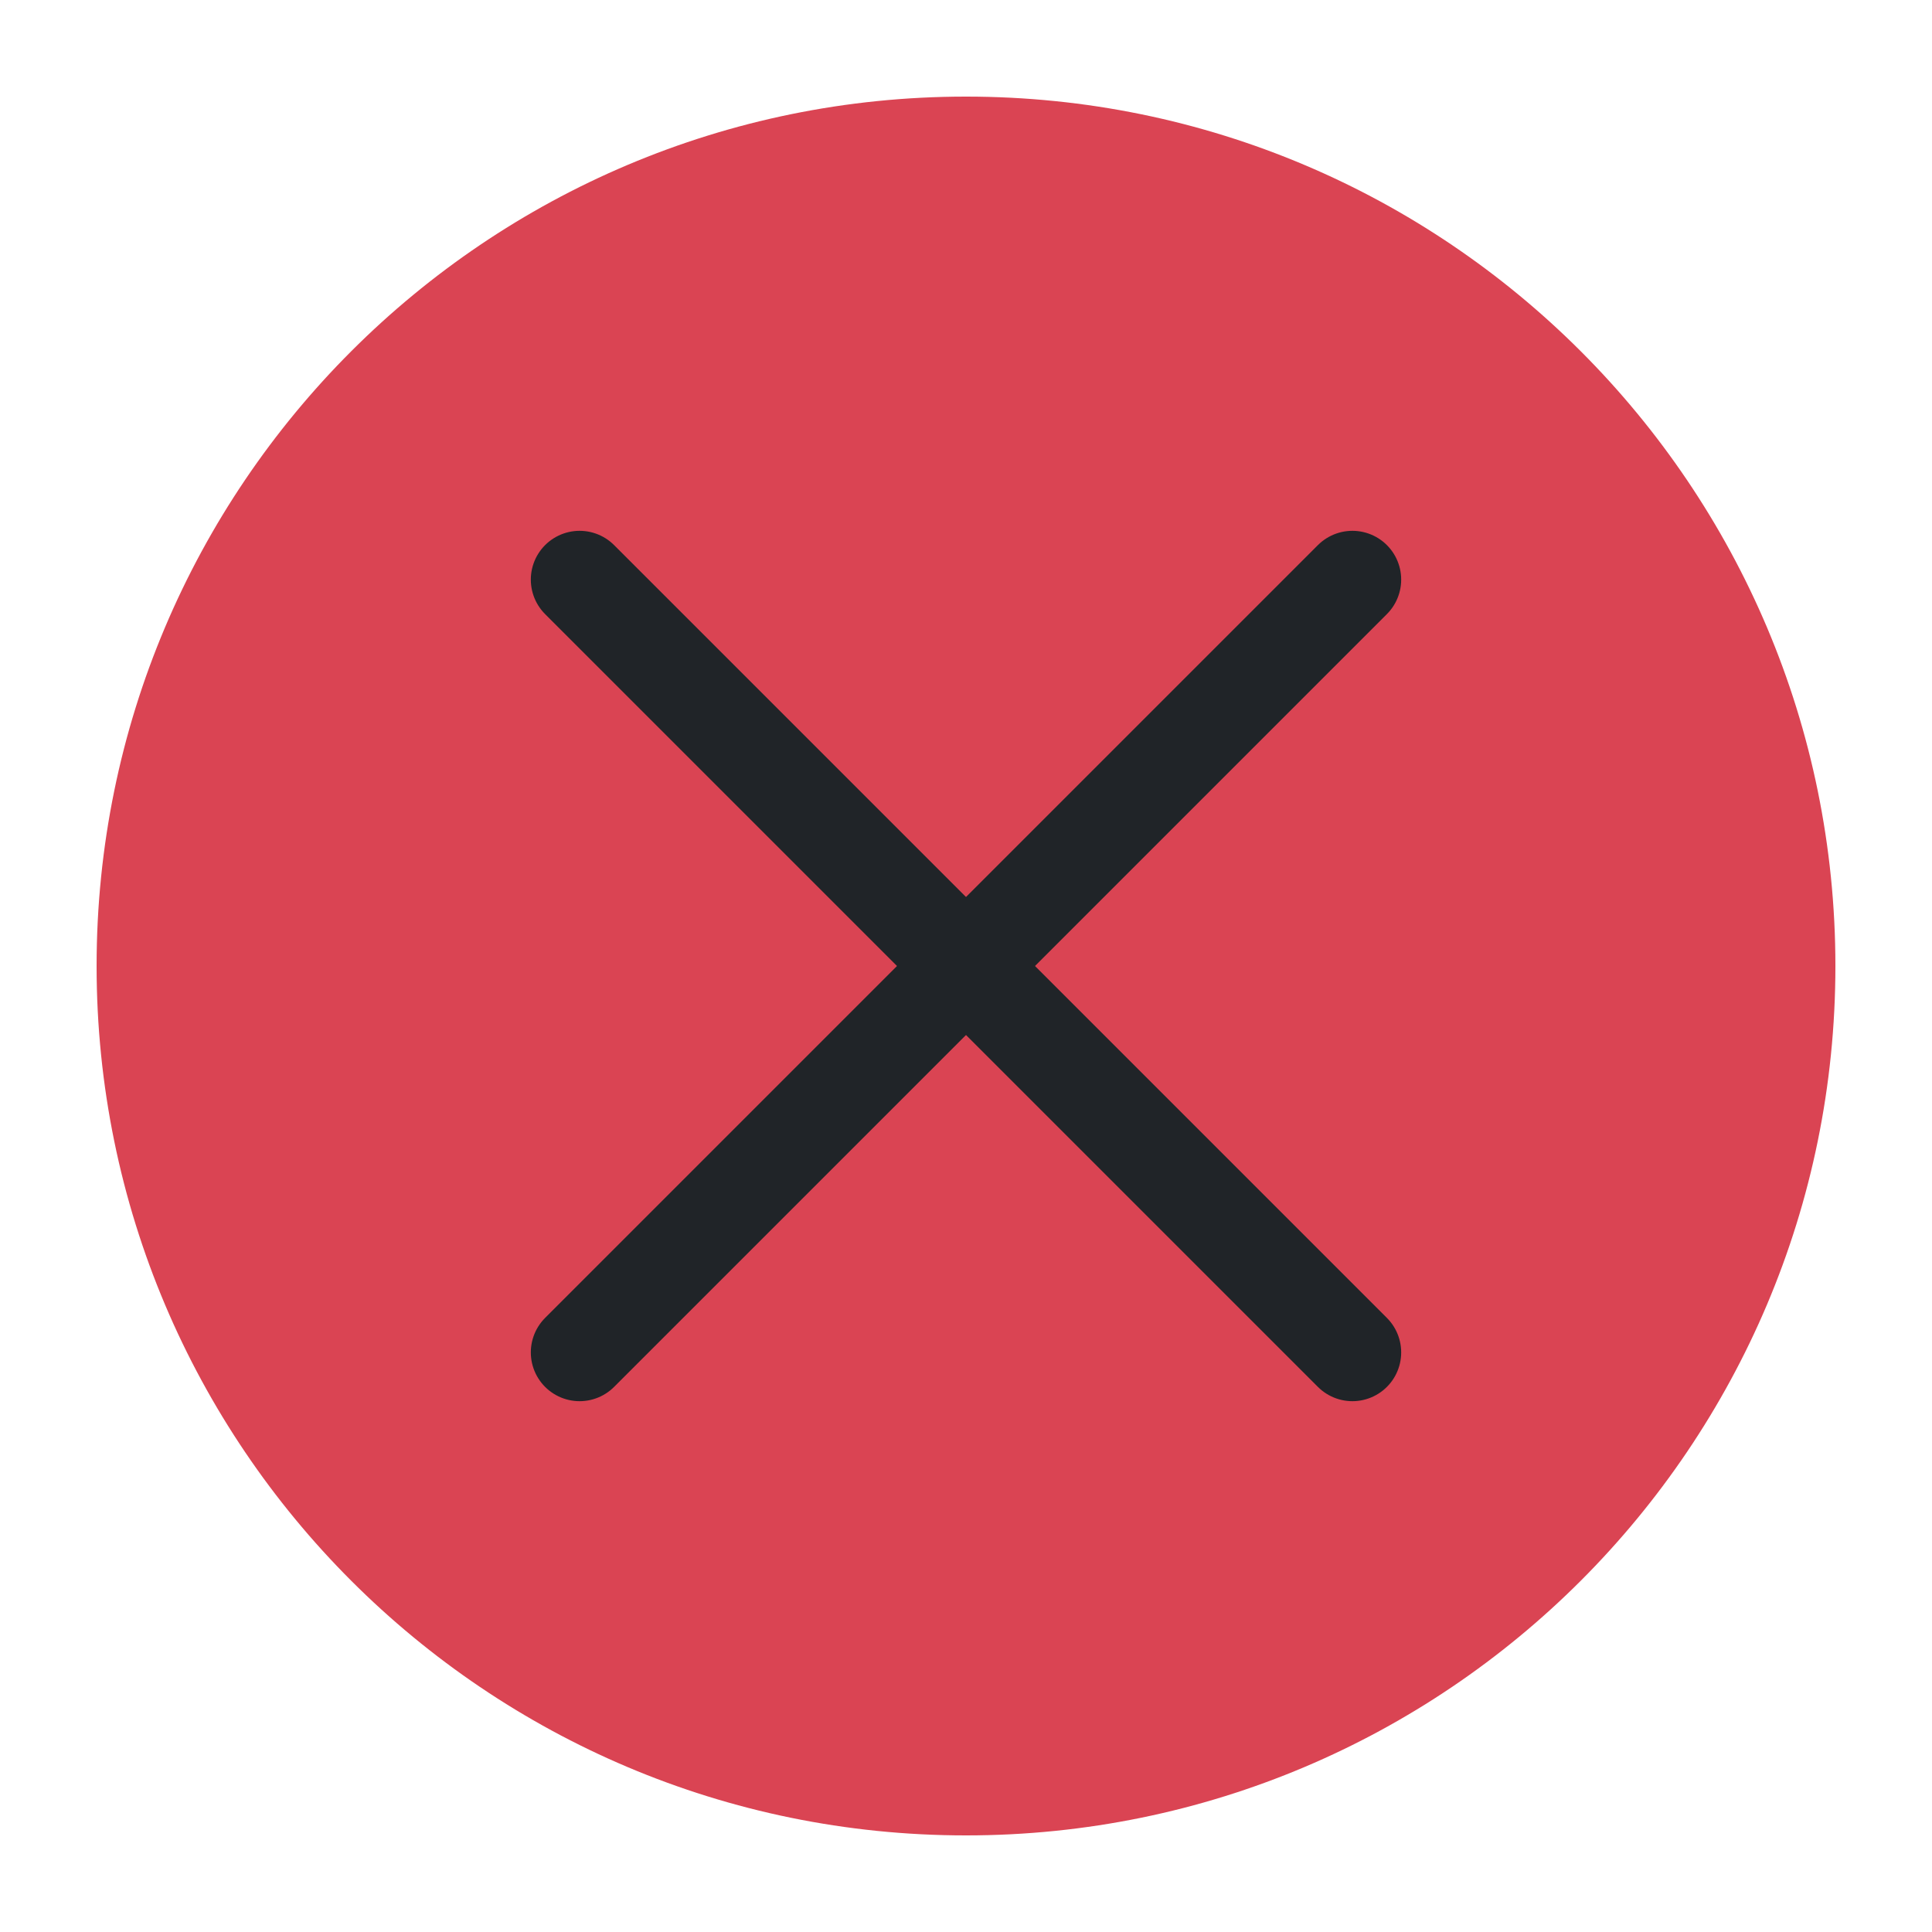
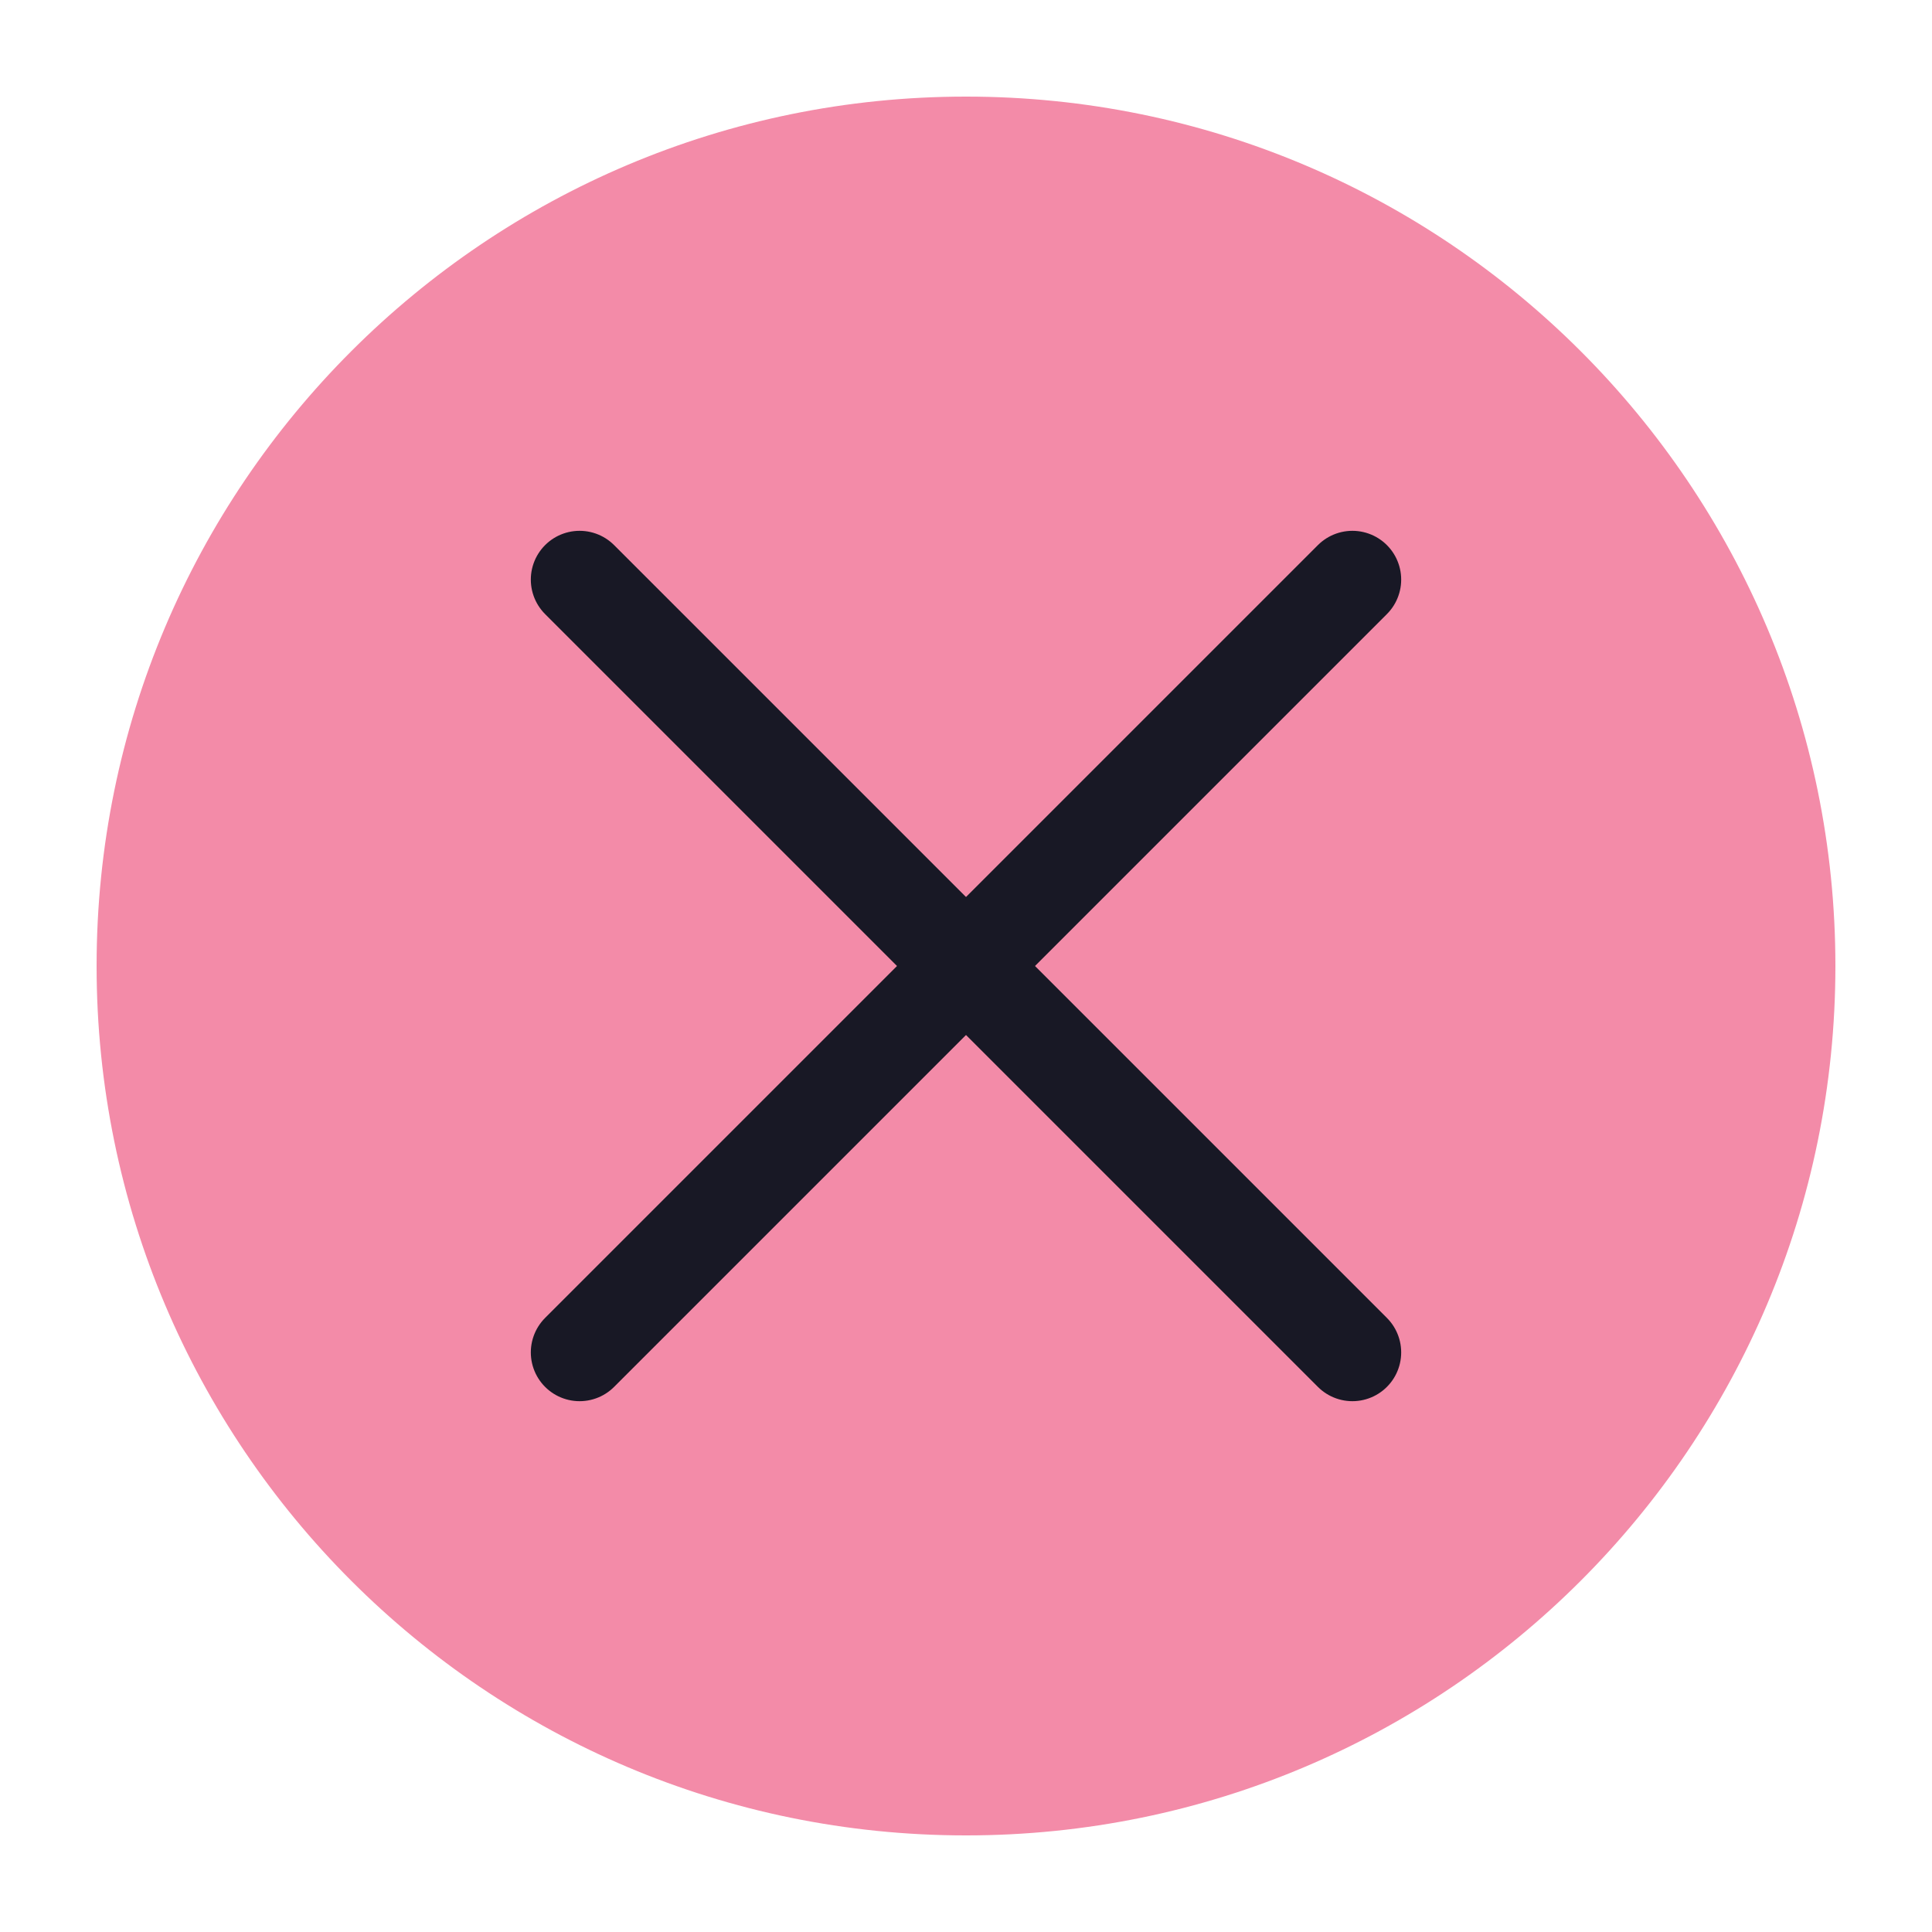
<svg xmlns="http://www.w3.org/2000/svg" viewBox="0 0 50 50" version="1.2" baseProfile="tiny">
  <defs>
</defs>
  <g fill="none" stroke="black" stroke-width="1" fill-rule="evenodd" stroke-linecap="square" stroke-linejoin="bevel">
    <g fill="none" stroke="#000000" stroke-opacity="1" stroke-width="1" stroke-linecap="square" stroke-linejoin="bevel" transform="matrix(1,0,0,1,0,0)" font-family="Noto Sans" font-size="10" font-weight="400" font-style="normal">
</g>
-     <g fill="#da4453" fill-opacity="1" stroke="none" transform="matrix(2.5,0,0,2.5,2.5,2.5)" font-family="Noto Sans" font-size="10" font-weight="400" font-style="normal">
+     <g fill="#f38ba8" fill-opacity="1" stroke="none" transform="matrix(2.5,0,0,2.5,2.5,2.5)" font-family="Noto Sans" font-size="10" font-weight="400" font-style="normal">
      <circle cx="9" cy="9" r="9" />
    </g>
-     <g fill="none" stroke="#202428" stroke-opacity="1" stroke-width="1.01" stroke-linecap="round" stroke-linejoin="miter" stroke-miterlimit="2" transform="matrix(2.5,0,0,2.5,2.5,2.5)" font-family="Noto Sans" font-size="10" font-weight="400" font-style="normal">
+     <g fill="none" stroke="#181825" stroke-opacity="1" stroke-width="1.01" stroke-linecap="round" stroke-linejoin="miter" stroke-miterlimit="2" transform="matrix(2.5,0,0,2.5,2.5,2.5)" font-family="Noto Sans" font-size="10" font-weight="400" font-style="normal">
      <polyline fill="none" vector-effect="none" points="5,5 13,13 " />
      <polyline fill="none" vector-effect="none" points="13,5 5,13 " />
    </g>
    <g fill="none" stroke="#000000" stroke-opacity="1" stroke-width="1" stroke-linecap="square" stroke-linejoin="bevel" transform="matrix(1,0,0,1,0,0)" font-family="Noto Sans" font-size="10" font-weight="400" font-style="normal">
</g>
  </g>
</svg>
